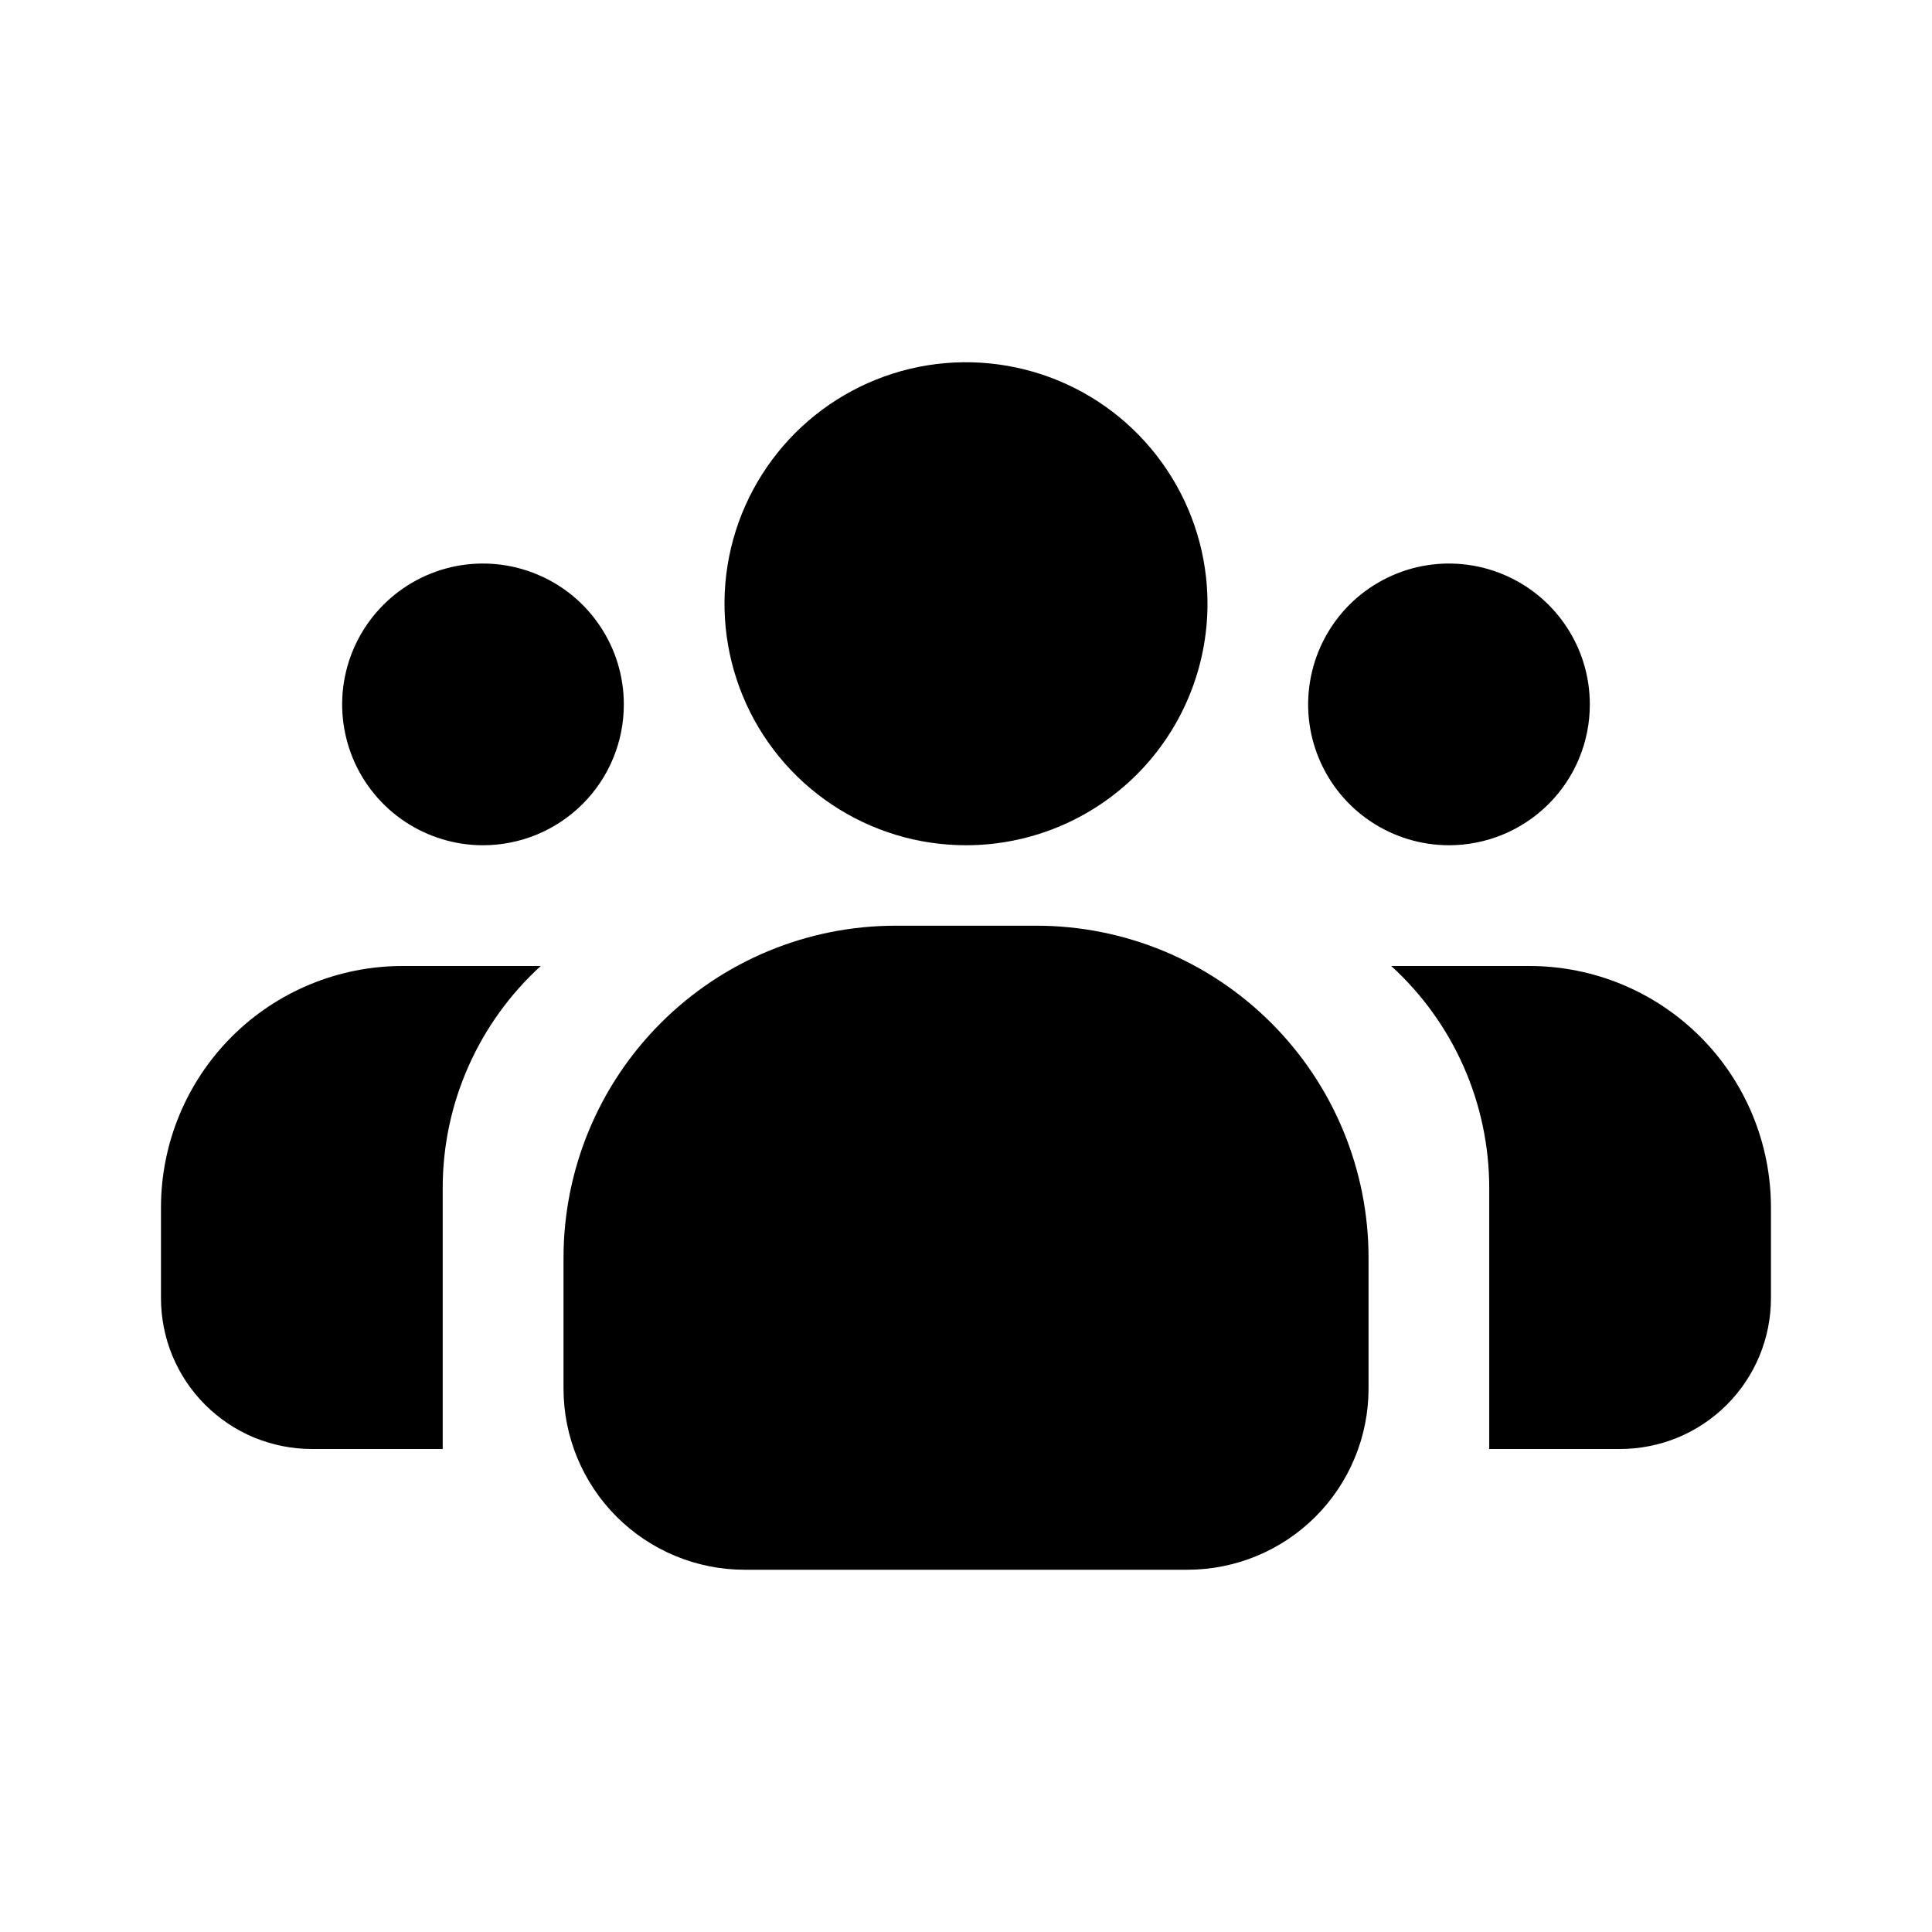
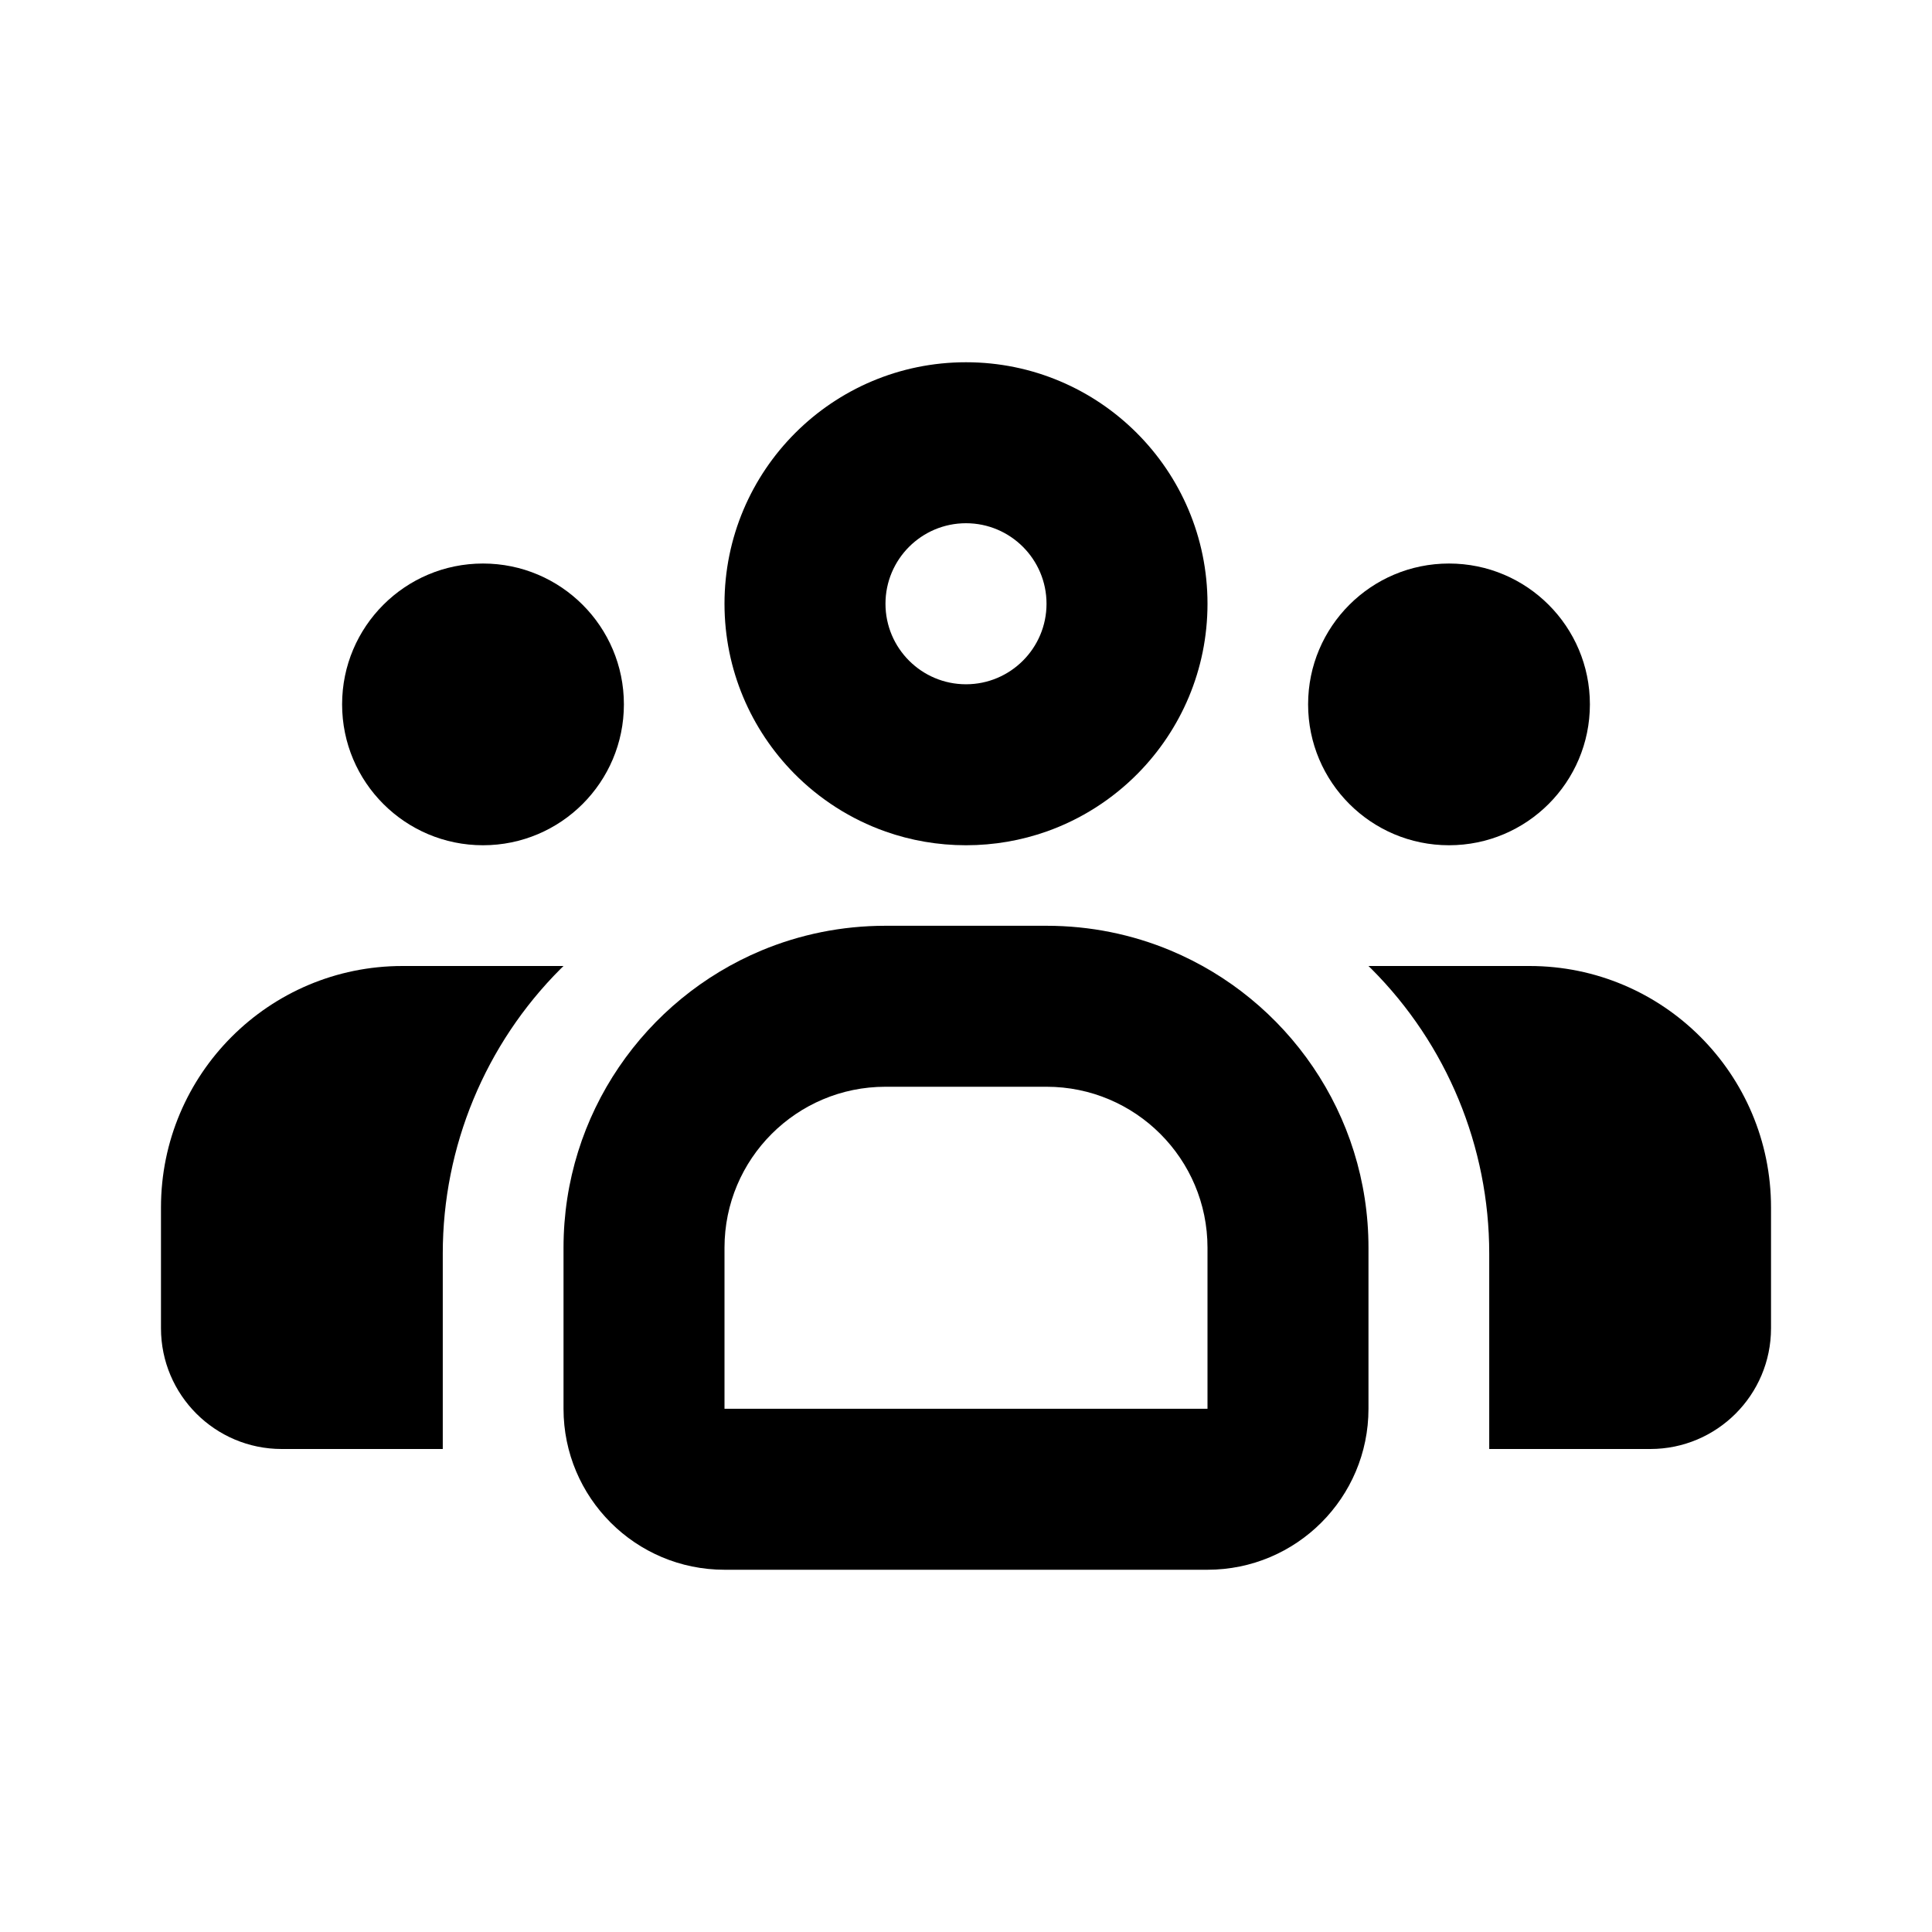
<svg xmlns="http://www.w3.org/2000/svg" width="28" height="28" viewBox="0 0 28 28" fill="none">
-   <path d="M7 12.25C6.596 12.25 6.202 12.13 5.866 11.906C5.53 11.682 5.269 11.363 5.114 10.99C4.96 10.617 4.919 10.206 4.998 9.81C5.077 9.414 5.271 9.051 5.557 8.765C5.842 8.48 6.206 8.285 6.602 8.206C6.998 8.128 7.408 8.168 7.781 8.323C8.154 8.477 8.473 8.739 8.697 9.075C8.922 9.41 9.041 9.805 9.041 10.209C9.041 10.477 8.989 10.742 8.886 10.99C8.784 11.238 8.633 11.463 8.444 11.652C8.254 11.842 8.029 11.992 7.781 12.095C7.534 12.197 7.268 12.25 7 12.25Z" fill="black" />
-   <path d="M21 12.25C20.596 12.25 20.202 12.13 19.866 11.906C19.53 11.682 19.268 11.363 19.114 10.99C18.959 10.617 18.919 10.206 18.998 9.81C19.077 9.414 19.271 9.051 19.556 8.765C19.842 8.48 20.206 8.285 20.602 8.206C20.998 8.128 21.408 8.168 21.781 8.323C22.154 8.477 22.473 8.739 22.697 9.075C22.922 9.41 23.041 9.805 23.041 10.209C23.041 10.477 22.989 10.742 22.886 10.99C22.784 11.238 22.633 11.463 22.444 11.652C22.254 11.842 22.029 11.992 21.781 12.095C21.534 12.197 21.268 12.25 21 12.25Z" fill="black" />
-   <path d="M22.166 14H20.163C20.609 14.407 20.966 14.902 21.211 15.455C21.455 16.007 21.582 16.605 21.583 17.209V21H23.479C23.766 21 24.051 20.943 24.316 20.834C24.581 20.724 24.823 20.562 25.026 20.359C25.229 20.156 25.39 19.915 25.5 19.65C25.61 19.384 25.666 19.1 25.666 18.812V17.5C25.666 16.572 25.298 15.681 24.641 15.025C23.985 14.369 23.095 14 22.166 14Z" fill="black" />
-   <path d="M14 12.25C13.308 12.25 12.631 12.045 12.056 11.66C11.48 11.276 11.031 10.729 10.766 10.089C10.502 9.45 10.432 8.746 10.567 8.067C10.702 7.388 11.036 6.765 11.525 6.275C12.015 5.786 12.638 5.452 13.317 5.317C13.996 5.182 14.7 5.252 15.339 5.516C15.979 5.781 16.526 6.23 16.91 6.806C17.295 7.381 17.5 8.058 17.5 8.75C17.5 9.678 17.131 10.569 16.475 11.225C15.819 11.881 14.928 12.25 14 12.25Z" fill="black" />
-   <path d="M17.209 22.75H10.792C10.096 22.75 9.428 22.473 8.936 21.981C8.444 21.489 8.167 20.821 8.167 20.125V18.229C8.167 16.953 8.674 15.728 9.577 14.826C10.479 13.923 11.703 13.416 12.98 13.416H15.021C16.297 13.416 17.522 13.923 18.424 14.826C19.327 15.728 19.834 16.953 19.834 18.229V20.125C19.834 20.821 19.557 21.489 19.065 21.981C18.573 22.473 17.905 22.75 17.209 22.75Z" fill="black" />
-   <path d="M6.416 17.209C6.417 16.604 6.544 16.007 6.789 15.455C7.034 14.902 7.391 14.407 7.837 14H5.833C4.905 14 4.014 14.369 3.358 15.025C2.702 15.681 2.333 16.572 2.333 17.5V18.812C2.333 19.1 2.389 19.384 2.499 19.65C2.609 19.915 2.77 20.156 2.973 20.359C3.177 20.562 3.418 20.724 3.683 20.834C3.949 20.943 4.233 21 4.52 21H6.416V17.209Z" fill="black" />
+   <path fill-rule="evenodd" clip-rule="evenodd" d="M10.5 18.083V20.417H17.5V18.083C17.5 16.795 16.455 15.75 15.167 15.75H12.833C11.545 15.75 10.5 16.795 10.5 18.083ZM11.036 13.775C9.351 14.479 8.167 16.143 8.167 18.083V20.417C8.167 21.705 9.211 22.75 10.5 22.75H17.5C18.789 22.75 19.833 21.705 19.833 20.417V18.083C19.833 16.143 18.649 14.479 16.964 13.775C16.411 13.544 15.804 13.417 15.167 13.417H12.833C12.196 13.417 11.589 13.544 11.036 13.775ZM11.509 11.209C11.877 11.582 12.329 11.873 12.833 12.051C13.198 12.18 13.591 12.25 14 12.25C14.409 12.25 14.802 12.18 15.167 12.051C15.671 11.873 16.123 11.582 16.491 11.209C17.115 10.576 17.5 9.708 17.5 8.75C17.5 6.817 15.933 5.25 14 5.25C12.067 5.25 10.5 6.817 10.5 8.75C10.5 9.708 10.885 10.576 11.509 11.209ZM14 9.917C14.644 9.917 15.167 9.394 15.167 8.75C15.167 8.106 14.644 7.583 14 7.583C13.356 7.583 12.833 8.106 12.833 8.75C12.833 9.394 13.356 9.917 14 9.917Z" fill="black" />
+   <path d="M25.667 19.25C25.667 20.216 24.883 21 23.917 21H21.583V18.166C21.583 16.619 20.969 15.135 19.875 14.041L19.833 14H22.167C24.1 14 25.667 15.567 25.667 17.5V19.25Z" fill="black" />
+   <path d="M18.958 10.208C18.958 11.336 19.872 12.25 21 12.25C22.128 12.25 23.042 11.336 23.042 10.208C23.042 9.081 22.128 8.167 21 8.167C19.872 8.167 18.958 9.081 18.958 10.208Z" fill="black" />
+   <path d="M2.333 19.25C2.333 20.216 3.117 21 4.083 21H6.417V18.166C6.417 16.619 7.031 15.135 8.125 14.041L8.167 14H5.833C3.9 14 2.333 15.567 2.333 17.5V19.25Z" fill="black" />
+   <path d="M4.958 10.208C4.958 11.336 5.872 12.25 7 12.25C8.128 12.25 9.042 11.336 9.042 10.208C9.042 9.081 8.128 8.167 7 8.167C5.872 8.167 4.958 9.081 4.958 10.208Z" fill="black" />
</svg>
